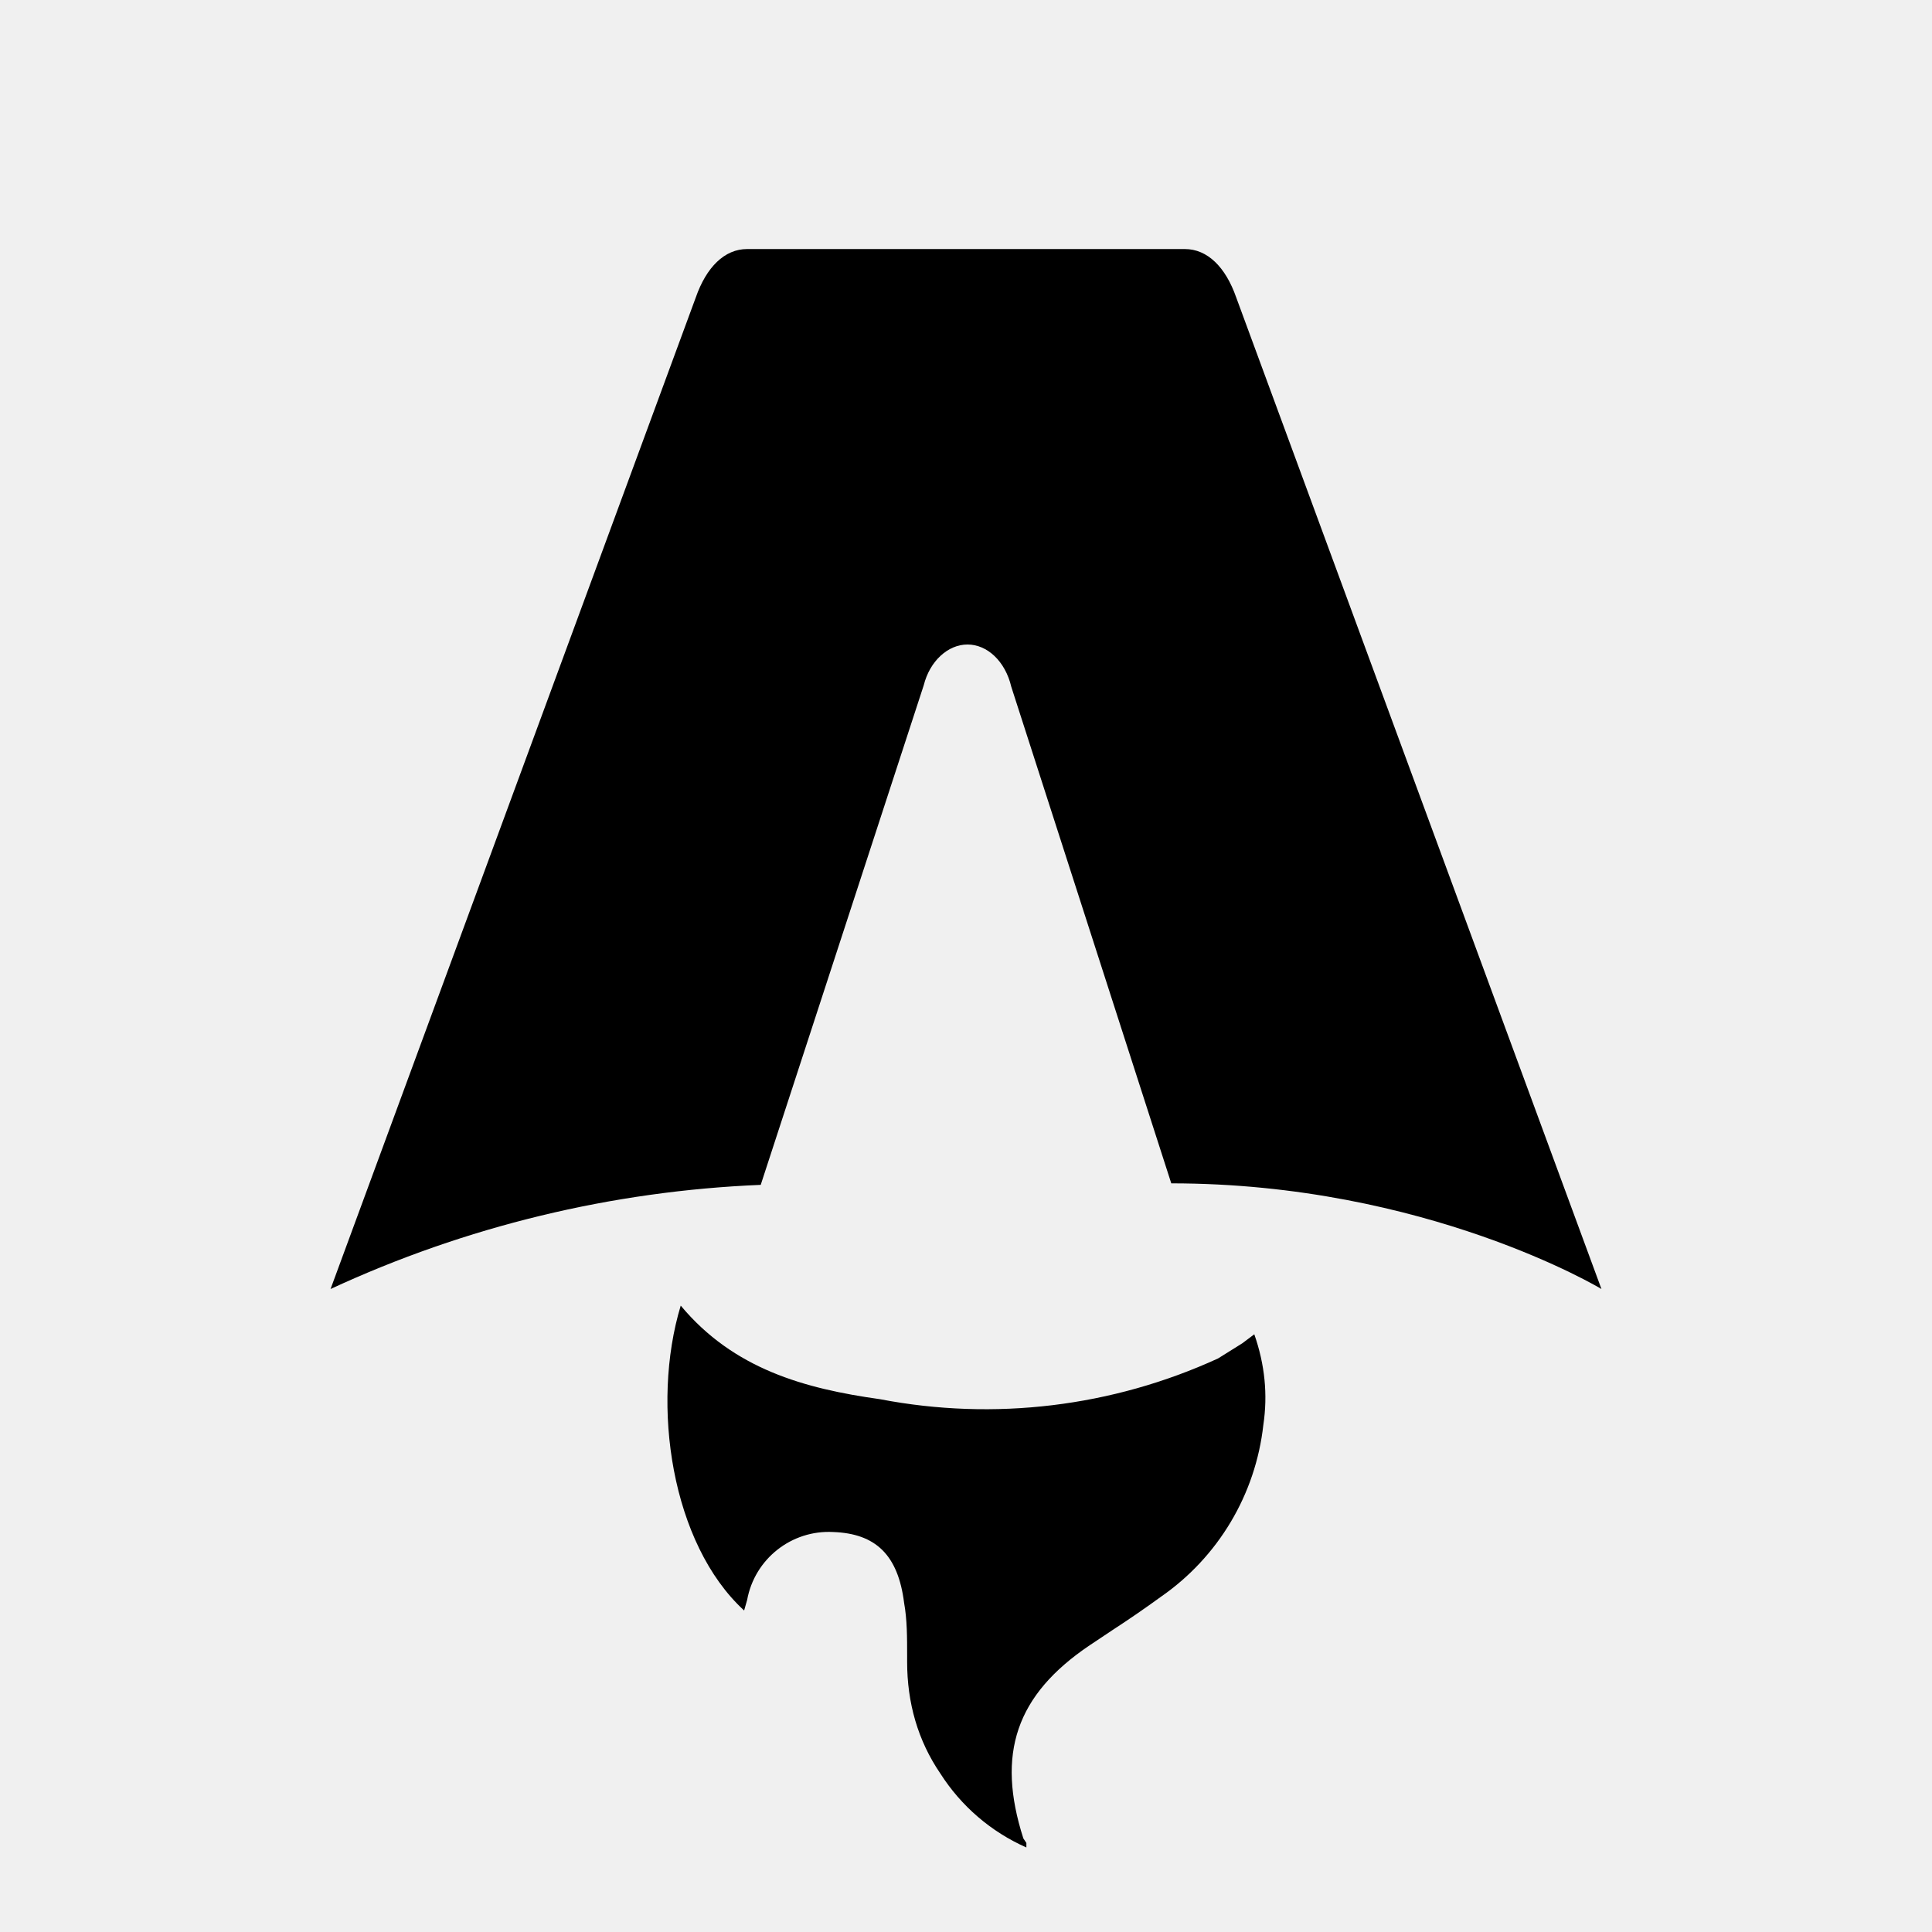
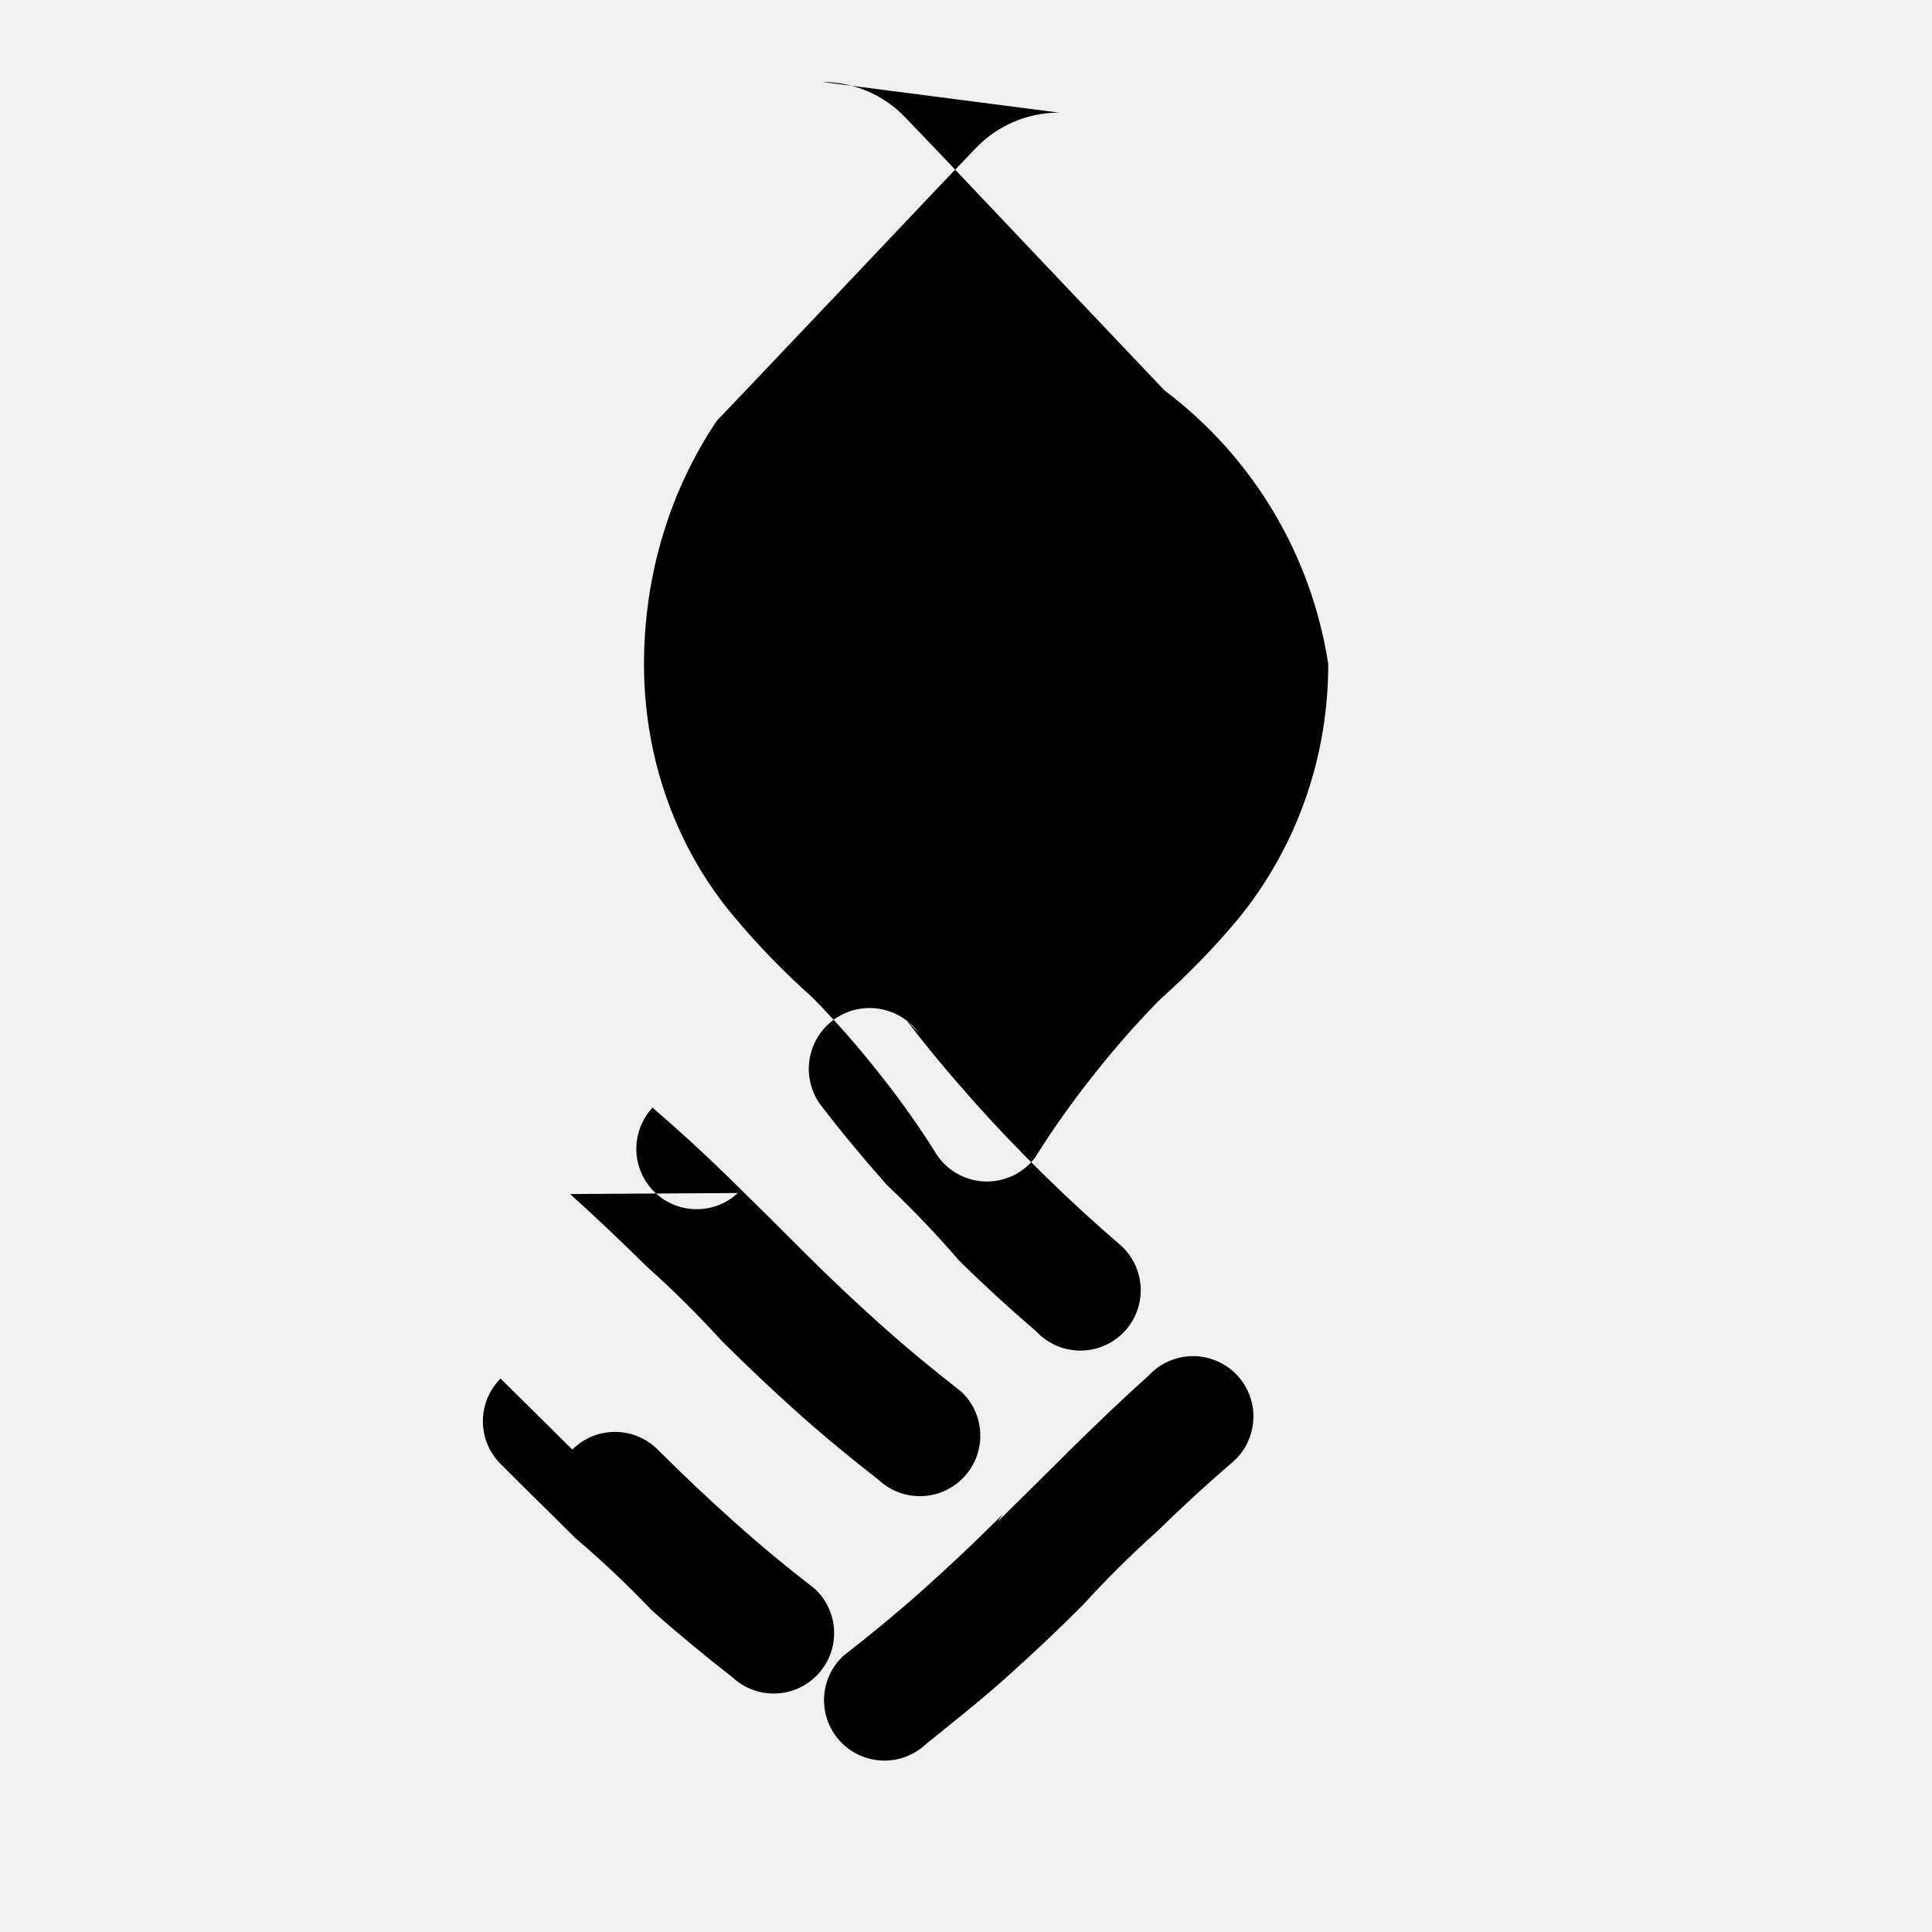
- <svg xmlns="http://www.w3.org/2000/svg" fill="none" viewBox="0 0 128 128">
-   <path d="M50.4 78.5a75.1 75.1 0 0 0-28.5 6.9l24.2-65.7c.7-2 1.9-3.2 3.4-3.2h29c1.5 0 2.7 1.2 3.4 3.2l24.2 65.7s-11.6-7-28.5-7L67 45.5c-.4-1.7-1.6-2.8-2.9-2.8-1.3 0-2.5 1.1-2.9 2.7L50.4 78.5Zm-1.1 28.2Zm-4.2-20.2c-2 6.6-.6 15.8 4.2 20.2a17.5 17.5 0 0 1 .2-.7 5.5 5.5 0 0 1 5.7-4.5c2.8.1 4.3 1.5 4.7 4.7.2 1.1.2 2.3.2 3.5v.4c0 2.7.7 5.2 2.2 7.4a13 13 0 0 0 5.7 4.9v-.3l-.2-.3c-1.8-5.6-.5-9.5 4.4-12.8l1.5-1a73 73 0 0 0 3.2-2.2 16 16 0 0 0 6.8-11.4c.3-2 .1-4-.6-6l-.8.6-1.6 1a37 37 0 0 1-22.4 2.7c-5-.7-9.7-2-13.2-6.2Z" />
-   <style>
-         path { fill: #000; }
-         @media (prefers-color-scheme: dark) {
-             path { fill: #FFF; }
-         }
-     </style>
+ <svg xmlns="http://www.w3.org/2000/svg" viewBox="0 0 24 24" fill="currentColor">
+   <path fill-rule="evenodd" d="M10.213 1.018c.39 0 .762.158 1.03.438l.395.412 1.353 1.428 1.058 1.115.352.37.066.07A5.25 5.25 0 0 1 16.5 8.25c0 1.205-.42 2.31-1.12 3.166-.3.36-.628.694-.972 1.002a11.196 11.196 0 0 0-.813.923c-.266.333-.513.68-.737 1.039a.75.75 0 0 1-1.214-.025c-.224-.359-.47-.706-.737-1.039a11.198 11.198 0 0 0-.813-.923c-.344-.308-.672-.642-.972-1.002C8.42 10.561 8 9.455 8 8.25c0-1.12.33-2.167.901-3.018a.75.75 0 0 1 .066-.07l.352-.37 1.058-1.115 1.353-1.428.395-.412c.268-.28.64-.438 1.03-.438ZM11.25 12.66c.261.344.54.676.83 1.003.29.326.59.64.9.943.31.304.628.595.952.873a.75.75 0 1 1-1.06 1.06c-.324-.278-.642-.569-.952-.873a12.693 12.693 0 0 0-.9-.943c-.29-.327-.568-.66-.83-1.003a.75.75 0 1 1 1.226-.884ZM9.166 14.82a.75.75 0 0 1-1.06-1.06c.324.278.642.569.952.873.31.304.62.61.93.922.31.31.628.61.952.9.324.29.658.566.998.83a.75.75 0 0 1-1.022 1.1c-.34-.265-.675-.54-1-.83-.323-.29-.642-.59-.952-.9a12.694 12.694 0 0 0-.93-.922c-.31-.304-.628-.61-.952-.9Z" clip-rule="evenodd" />
+   <path d="M7.11 18.007a.75.75 0 0 1 1.06 0c.31.31.628.61.952.9.324.29.658.566 1 .83a.75.75 0 1 1-1.022 1.1c-.34-.265-.674-.54-1-.83a12.692 12.692 0 0 0-.952-.9c-.31-.31-.62-.61-.93-.922a.75.75 0 0 1 0-1.06Z" />
+   <path d="M12.39 18.907c.31-.31.62-.61.93-.922.31-.304.628-.61.952-.9a.75.75 0 1 1 1.06 1.06c-.324.278-.642.569-.952.873a12.694 12.694 0 0 0-.93.922c-.31.31-.628.61-.952.9-.324.29-.674.565-1 .83a.75.75 0 0 1-1.022-1.1c.34-.265.675-.54 1-.83.323-.29.642-.59.952-.9.01-.009.019-.018.029-.027Z" />
</svg>
